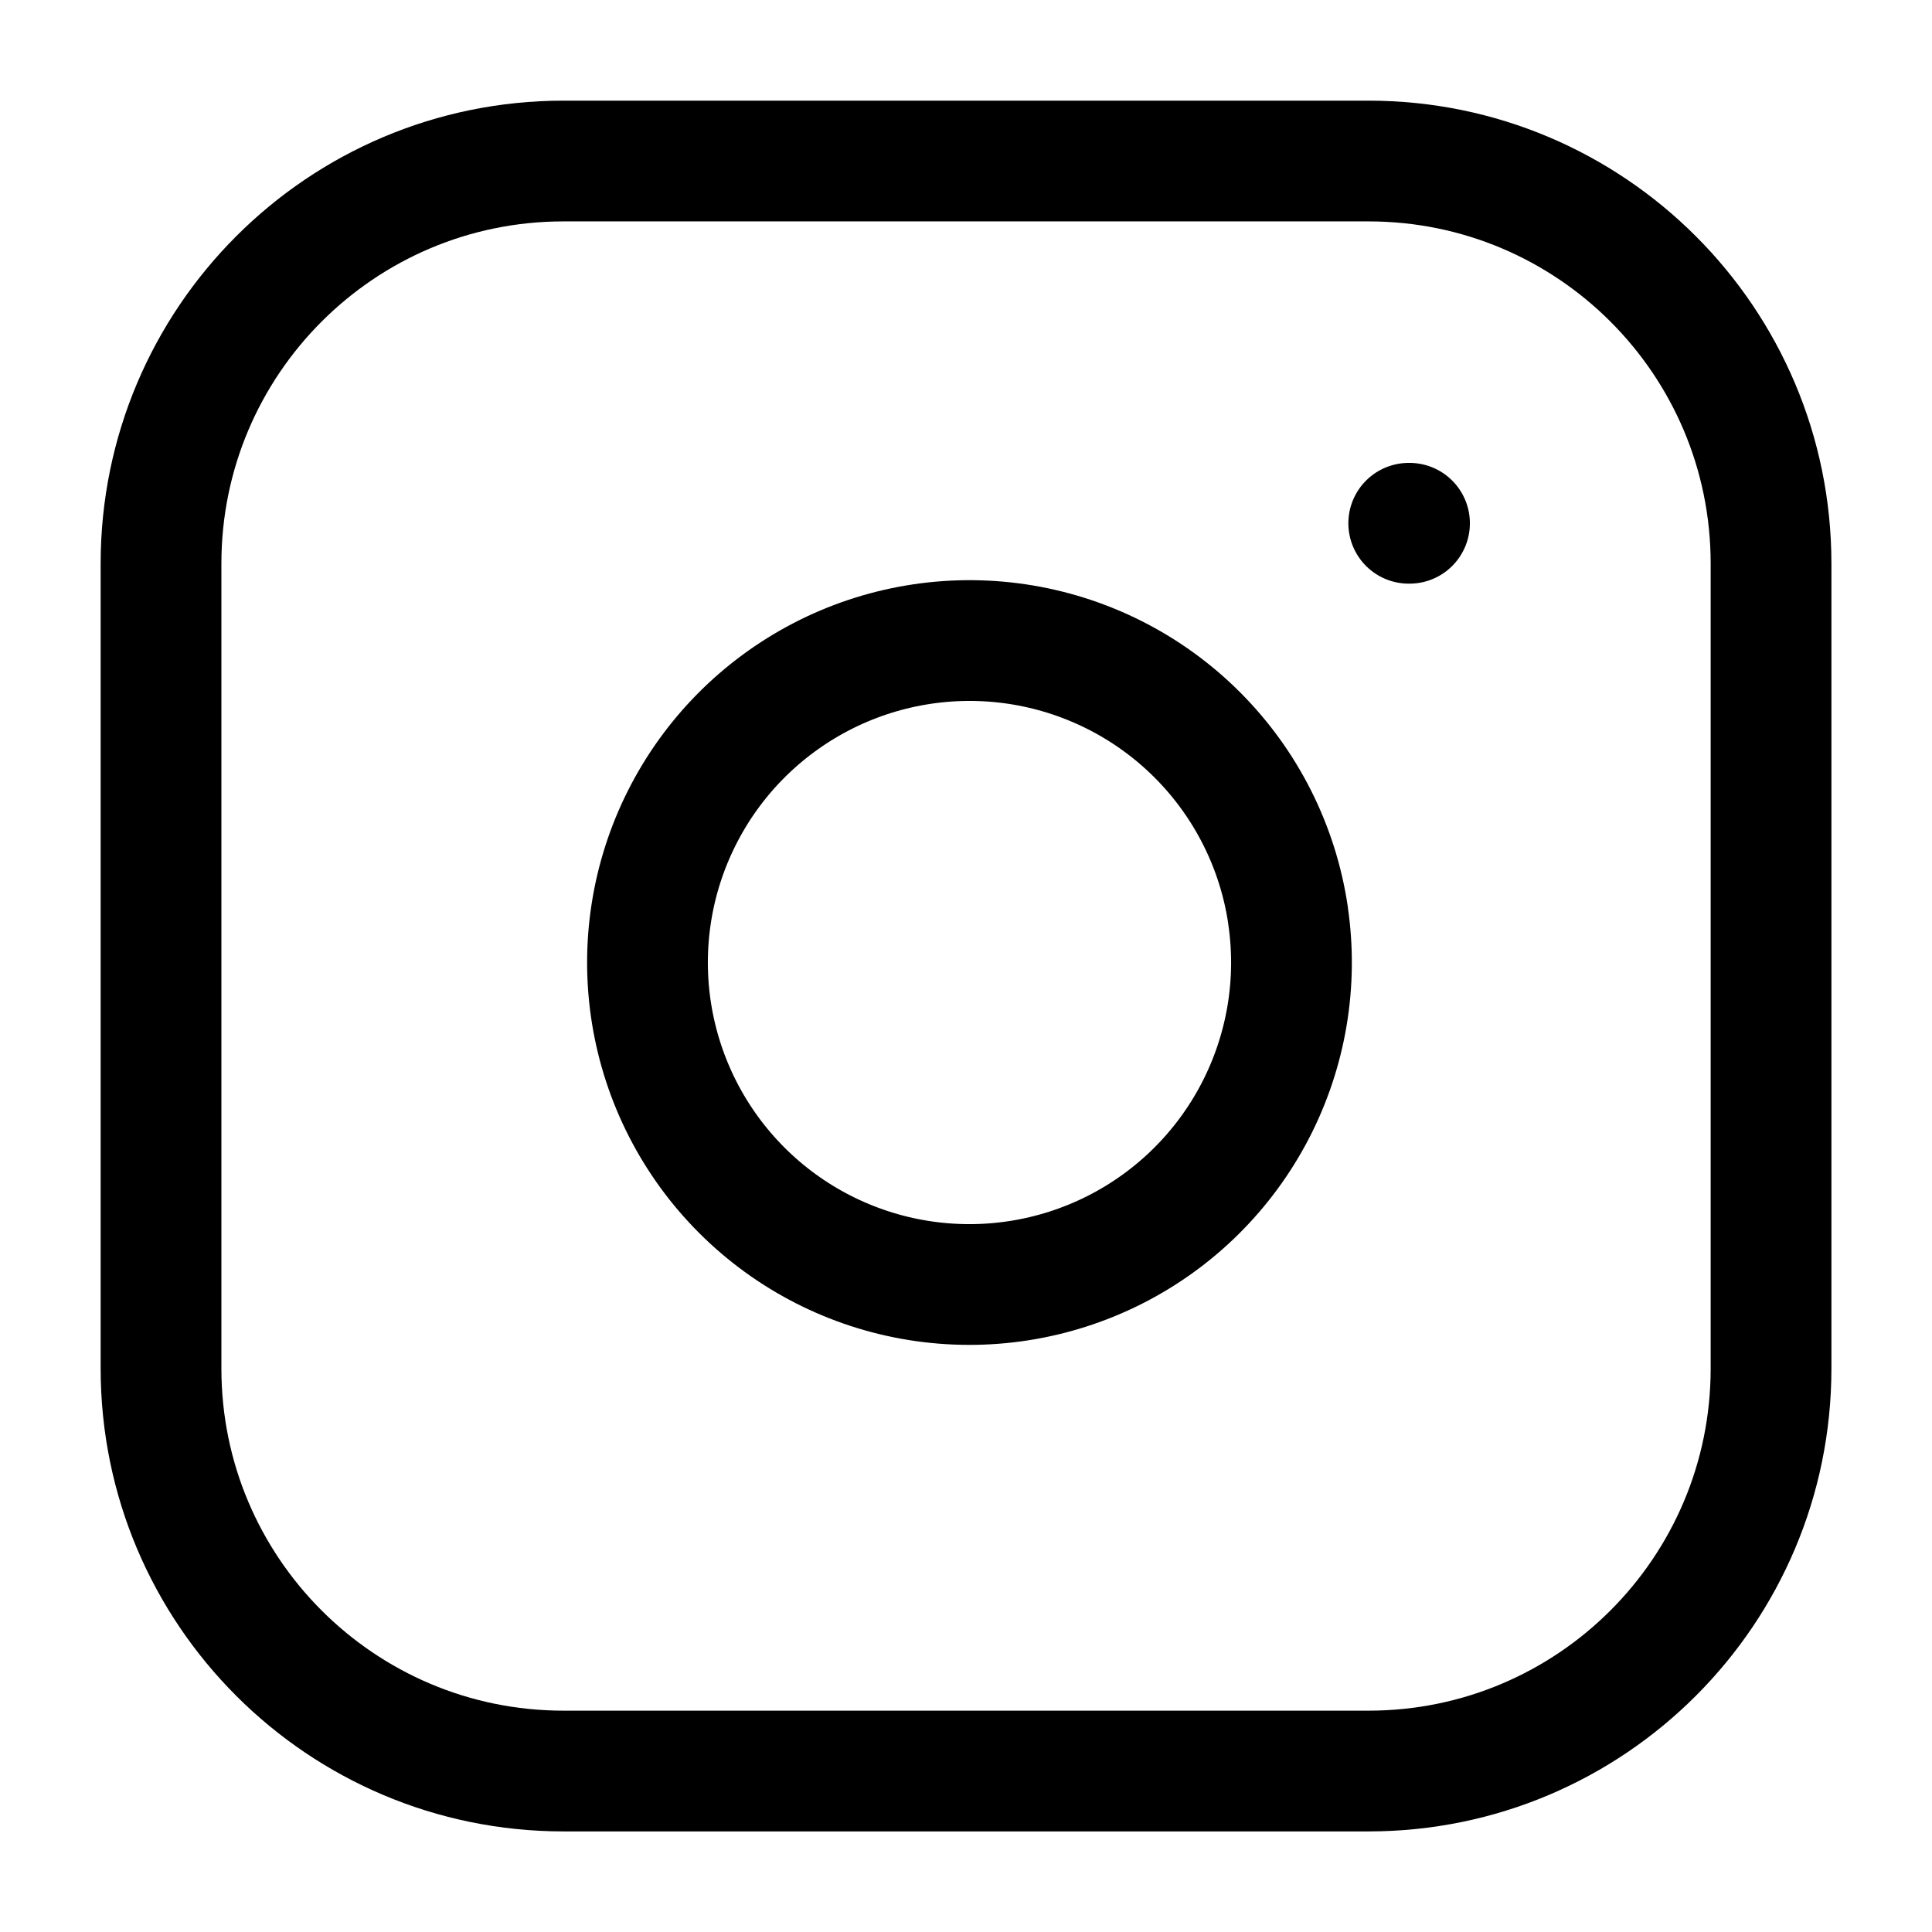
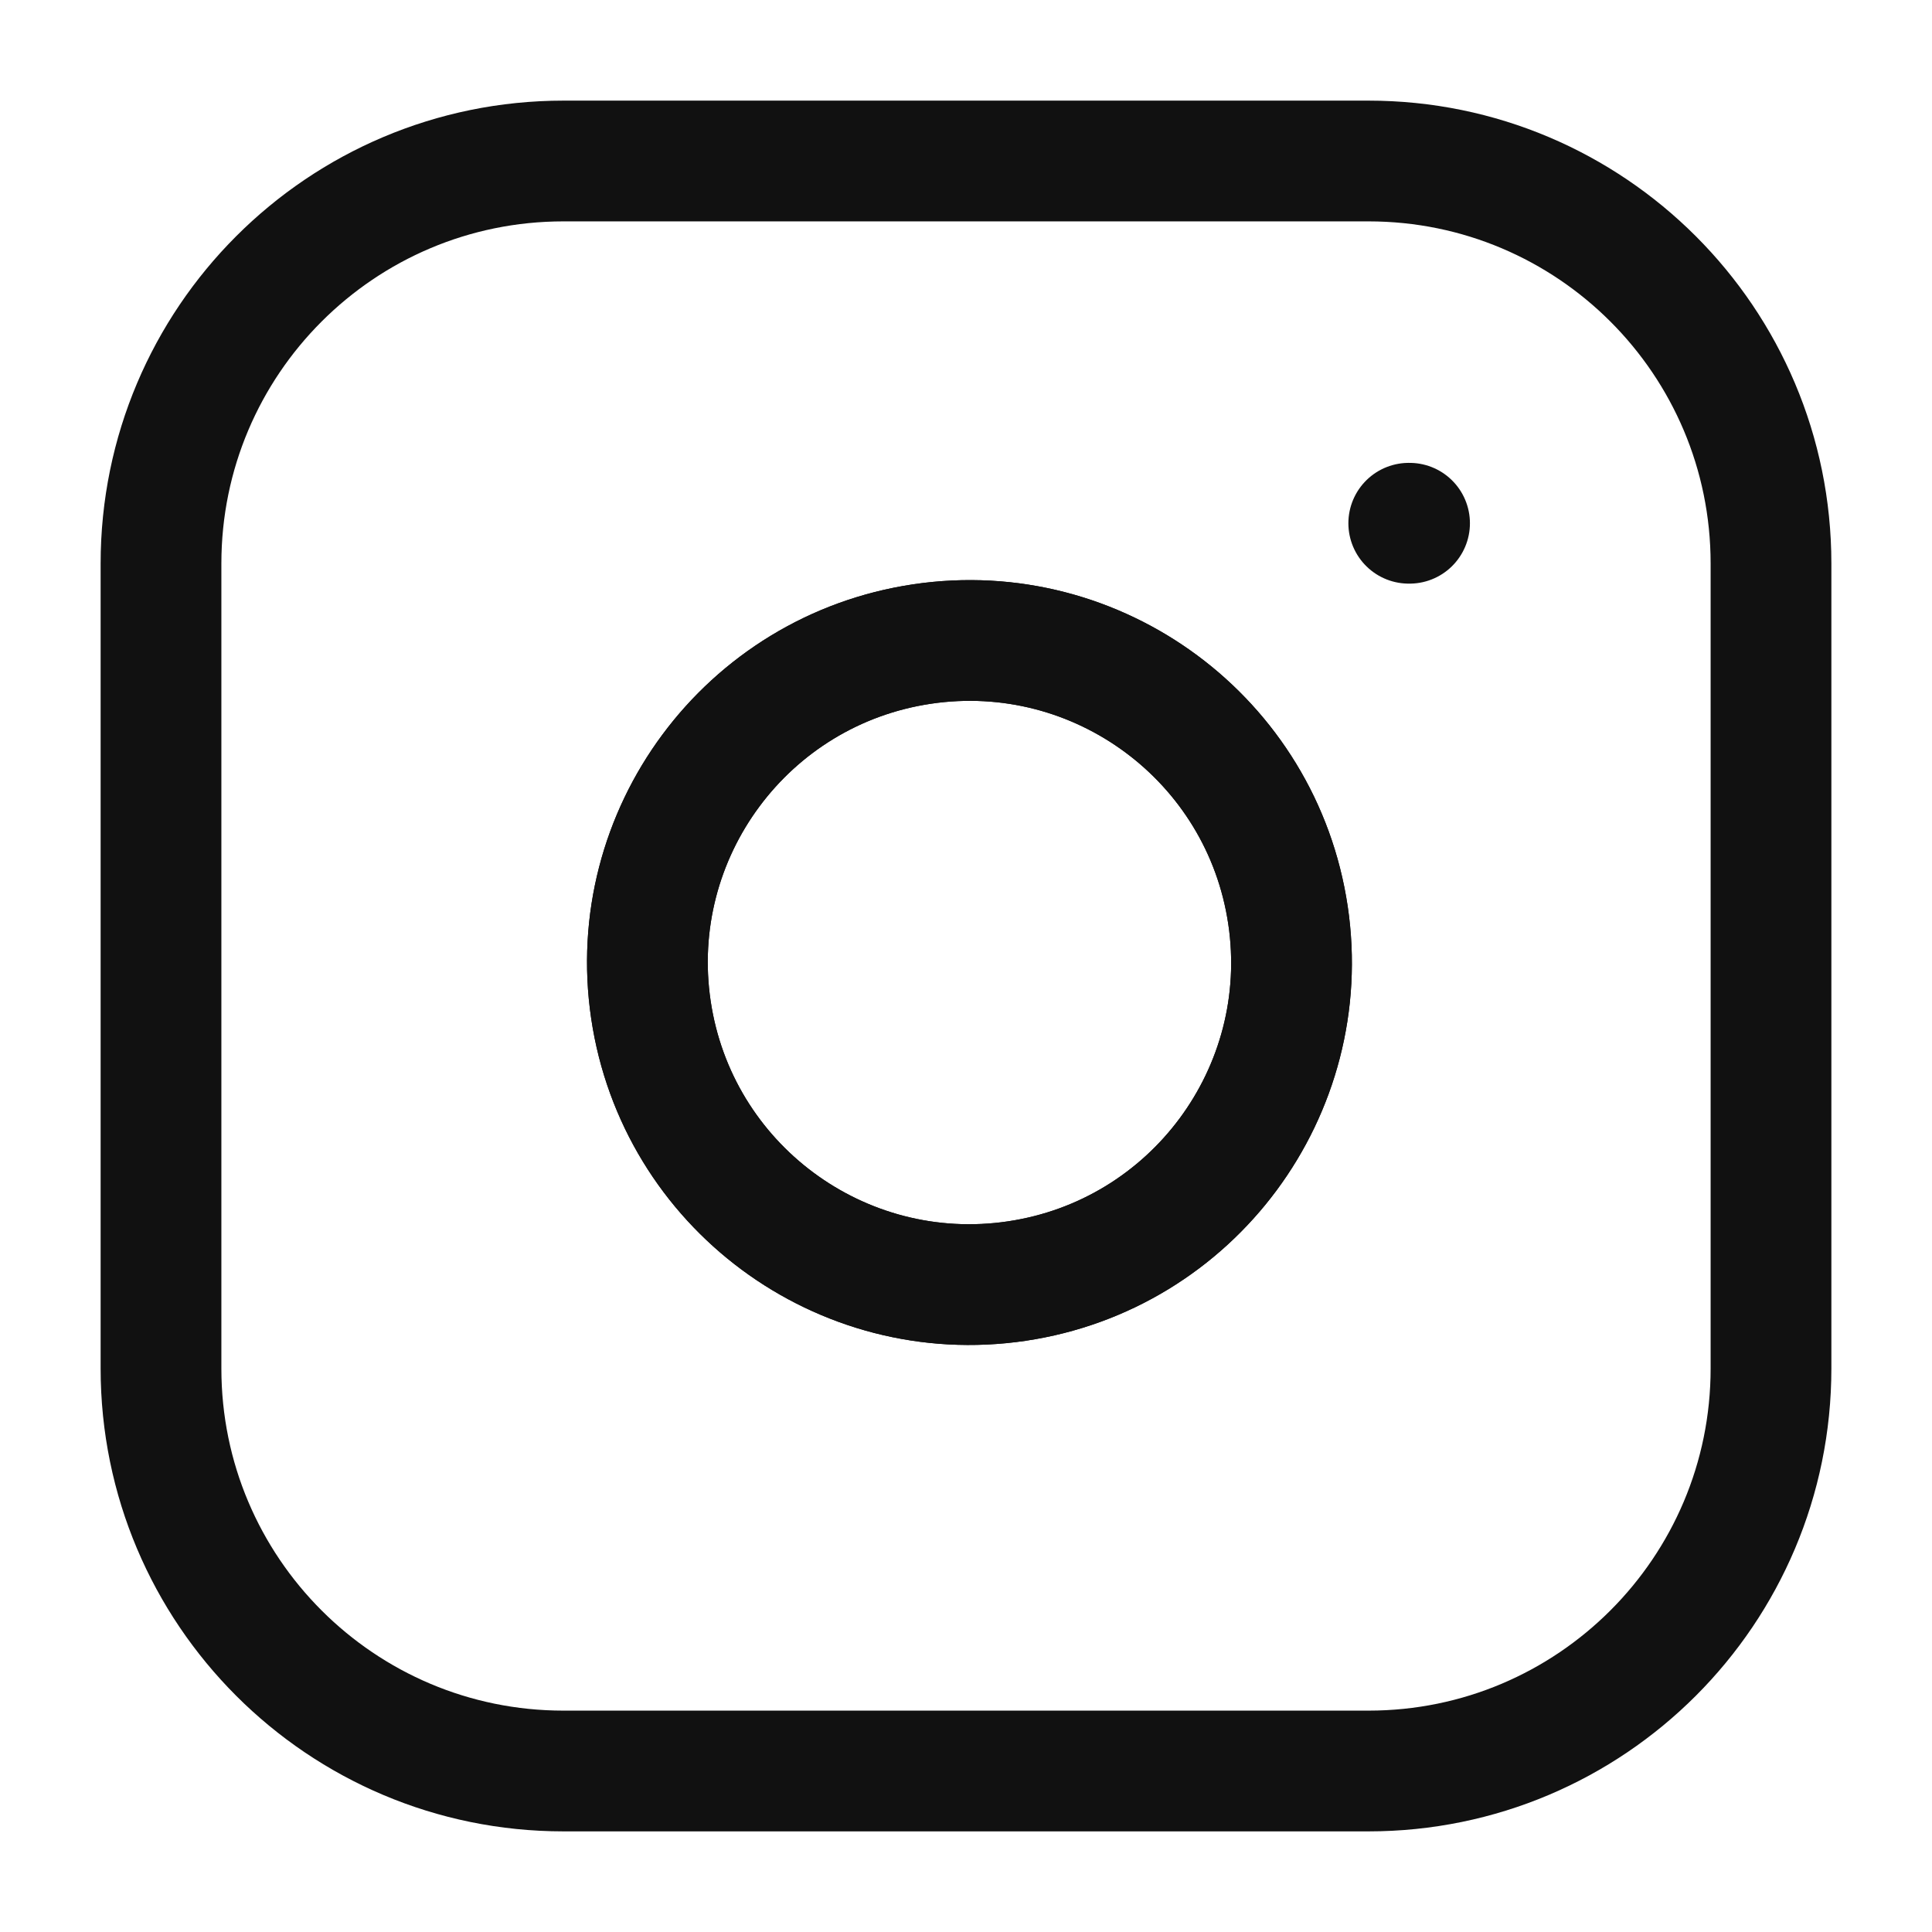
- <svg xmlns="http://www.w3.org/2000/svg" version="1.1" width="32" height="32" viewBox="0 0 32 32">
-   <path fill="none" stroke-linejoin="round" stroke-linecap="round" stroke-miterlimit="4" stroke-width="2" stroke="#000" d="M22.667 2.667h-13.333c-3.682 0-6.667 2.985-6.667 6.667v13.333c0 3.682 2.985 6.667 6.667 6.667h13.333c3.682 0 6.667-2.985 6.667-6.667v-13.333c0-3.682-2.985-6.667-6.667-6.667z" />
-   <path fill="none" stroke-linejoin="round" stroke-linecap="round" stroke-miterlimit="4" stroke-width="2" stroke="#000" d="M21.333 15.16c0.165 1.11-0.025 2.243-0.542 3.239s-1.334 1.803-2.336 2.307c-1.002 0.504-2.137 0.68-3.245 0.502s-2.131-0.701-2.924-1.494c-0.793-0.793-1.316-1.816-1.494-2.924s-0.003-2.243 0.502-3.245c0.504-1.002 1.312-1.819 2.308-2.336s2.129-0.706 3.239-0.542c1.132 0.168 2.18 0.695 2.989 1.504s1.337 1.857 1.504 2.989z" />
-   <path fill="none" stroke-linejoin="round" stroke-linecap="round" stroke-miterlimit="4" stroke-width="2" stroke="#000" d="M23.333 8.667h0.013" />
+ <svg xmlns="http://www.w3.org/2000/svg" width="24" height="24" fill="none">
+   <path stroke="#111" stroke-linecap="round" stroke-linejoin="round" stroke-width="1.5" d="M17 2H7a5 5 0 0 0-5 5v10a5 5 0 0 0 5 5h10a5 5 0 0 0 5-5V7a5 5 0 0 0-5-5Z" />
+   <path stroke="#111" stroke-linecap="round" stroke-linejoin="round" stroke-width="1.5" d="M16 11.37a4 4 0 1 1-7.914 1.174A4 4 0 0 1 16 11.37Z" />
+   <path stroke="#111" stroke-linecap="round" stroke-linejoin="round" stroke-width="1.5" d="M16 11.37a4 4 0 1 1-7.914 1.174A4 4 0 0 1 16 11.37ZM17.5 6.5h.01M17.5 6.5h.01" />
</svg>
